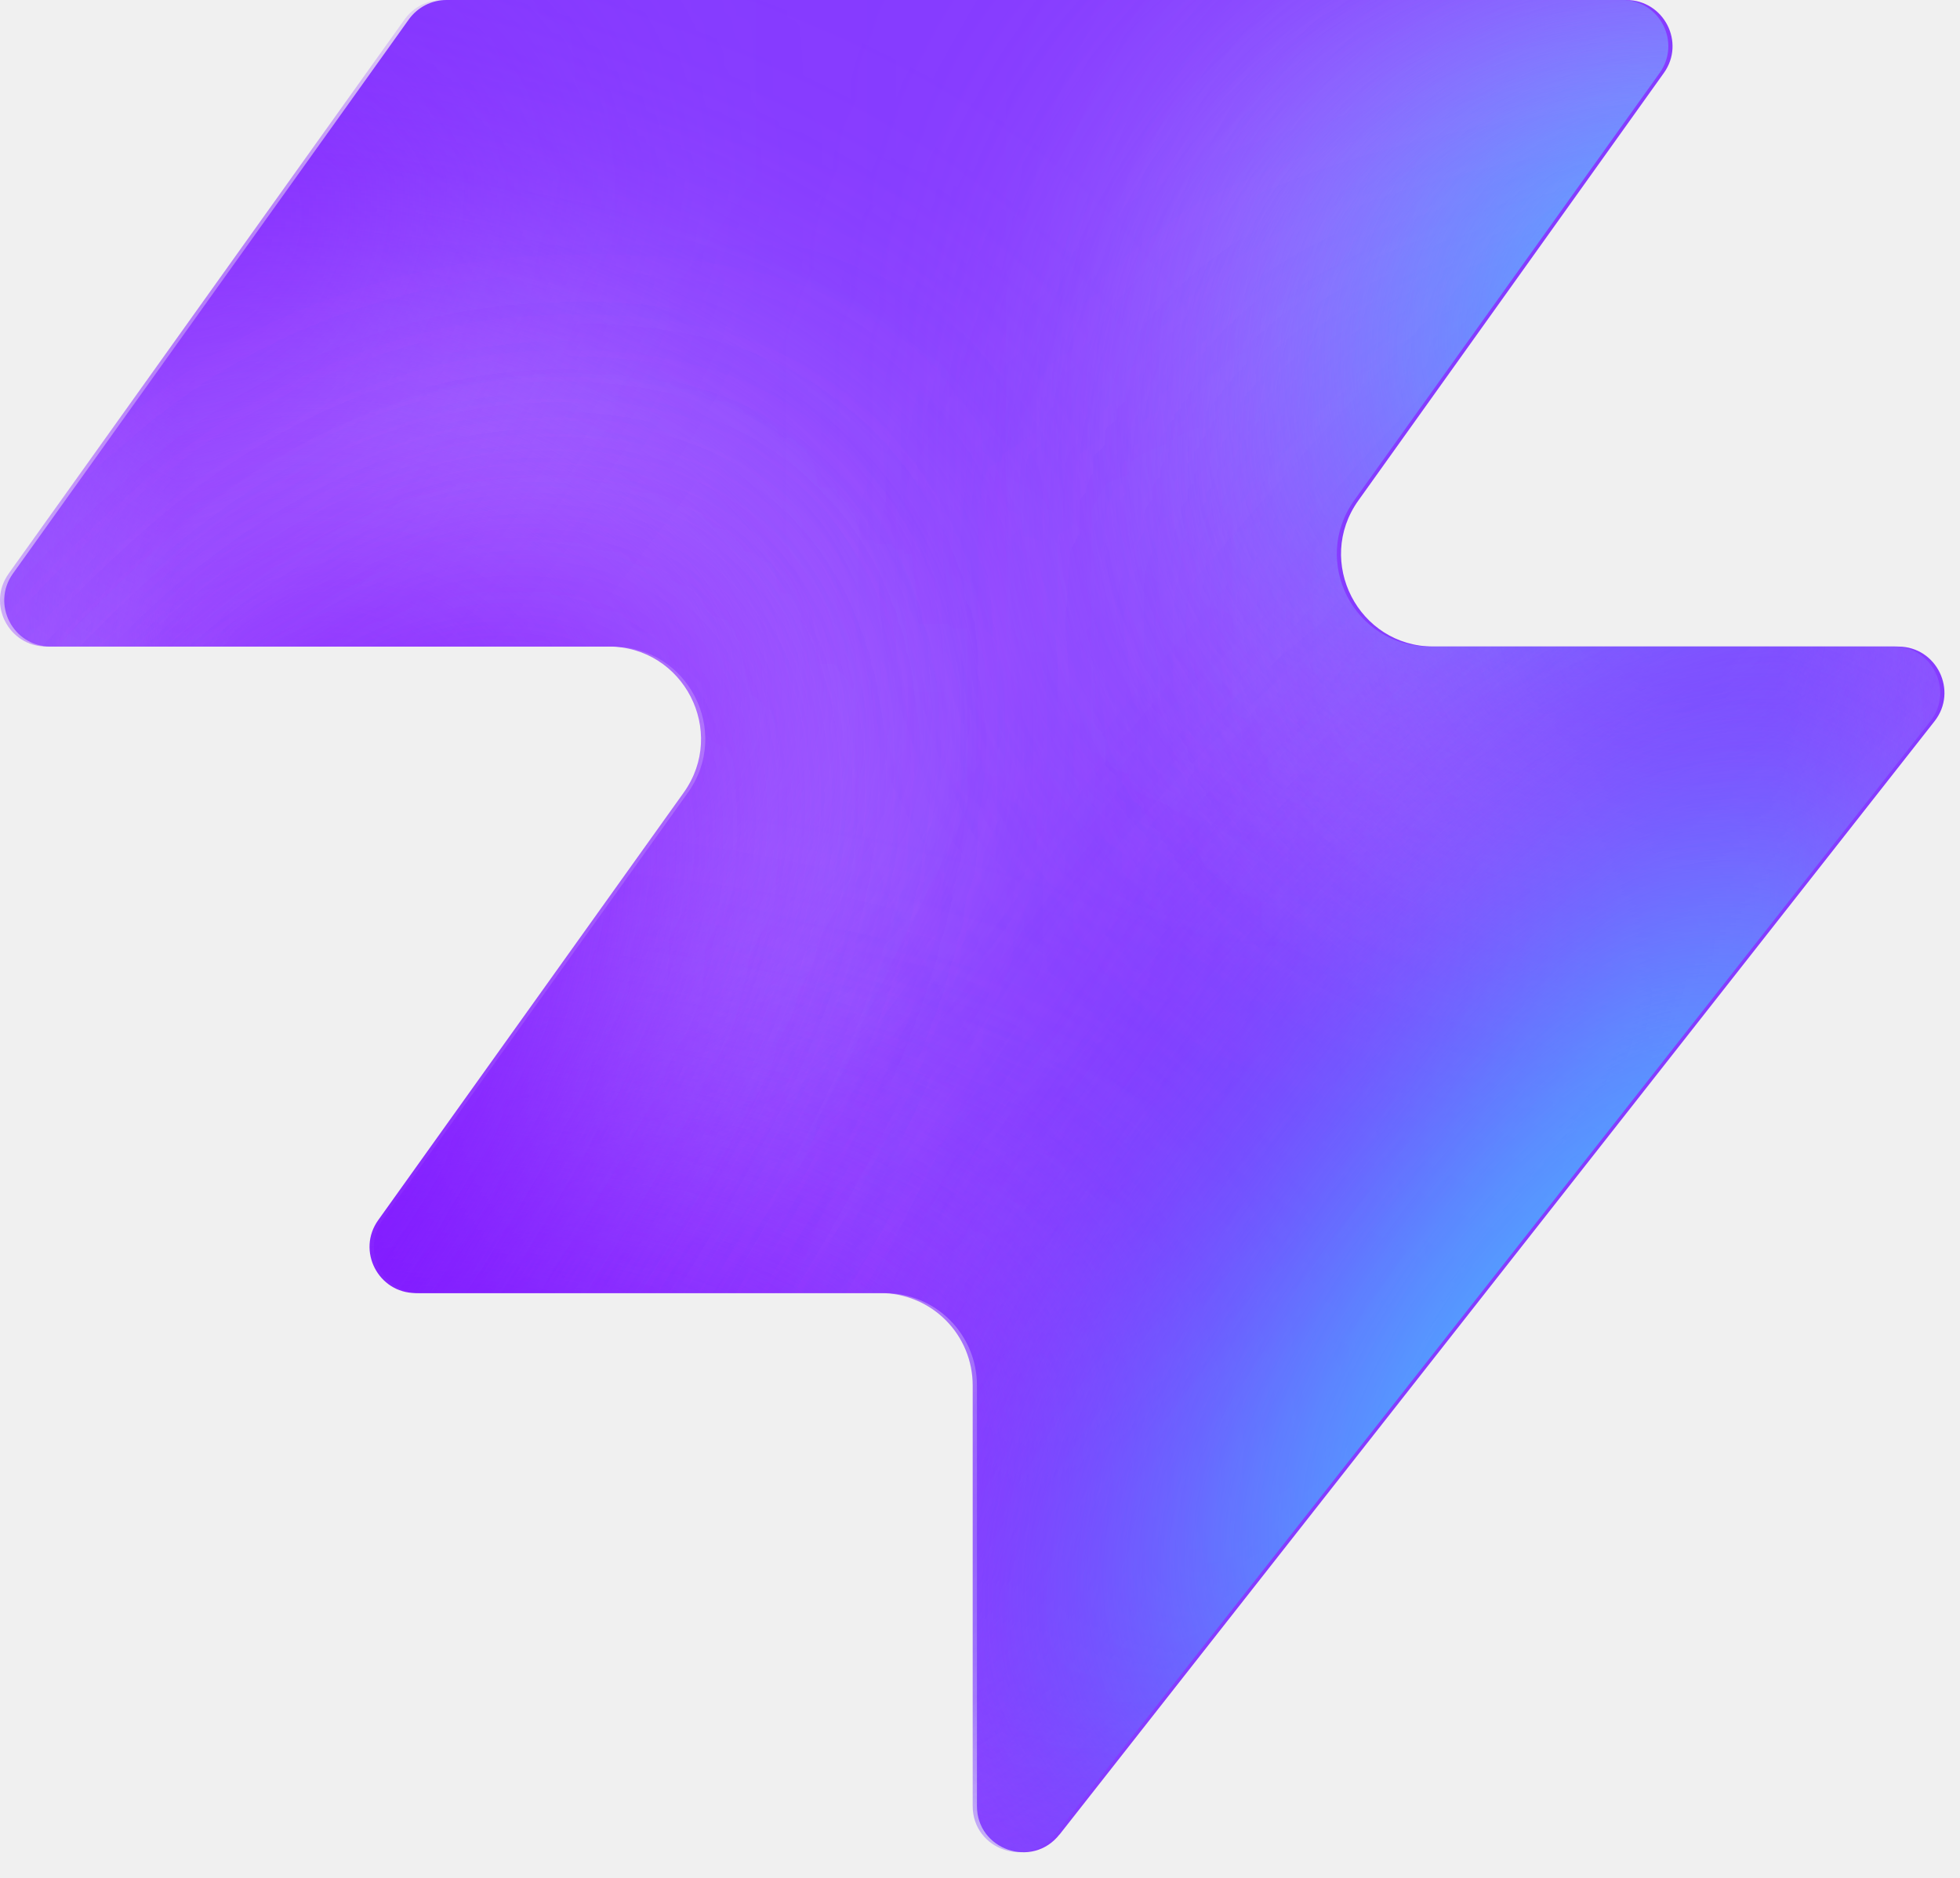
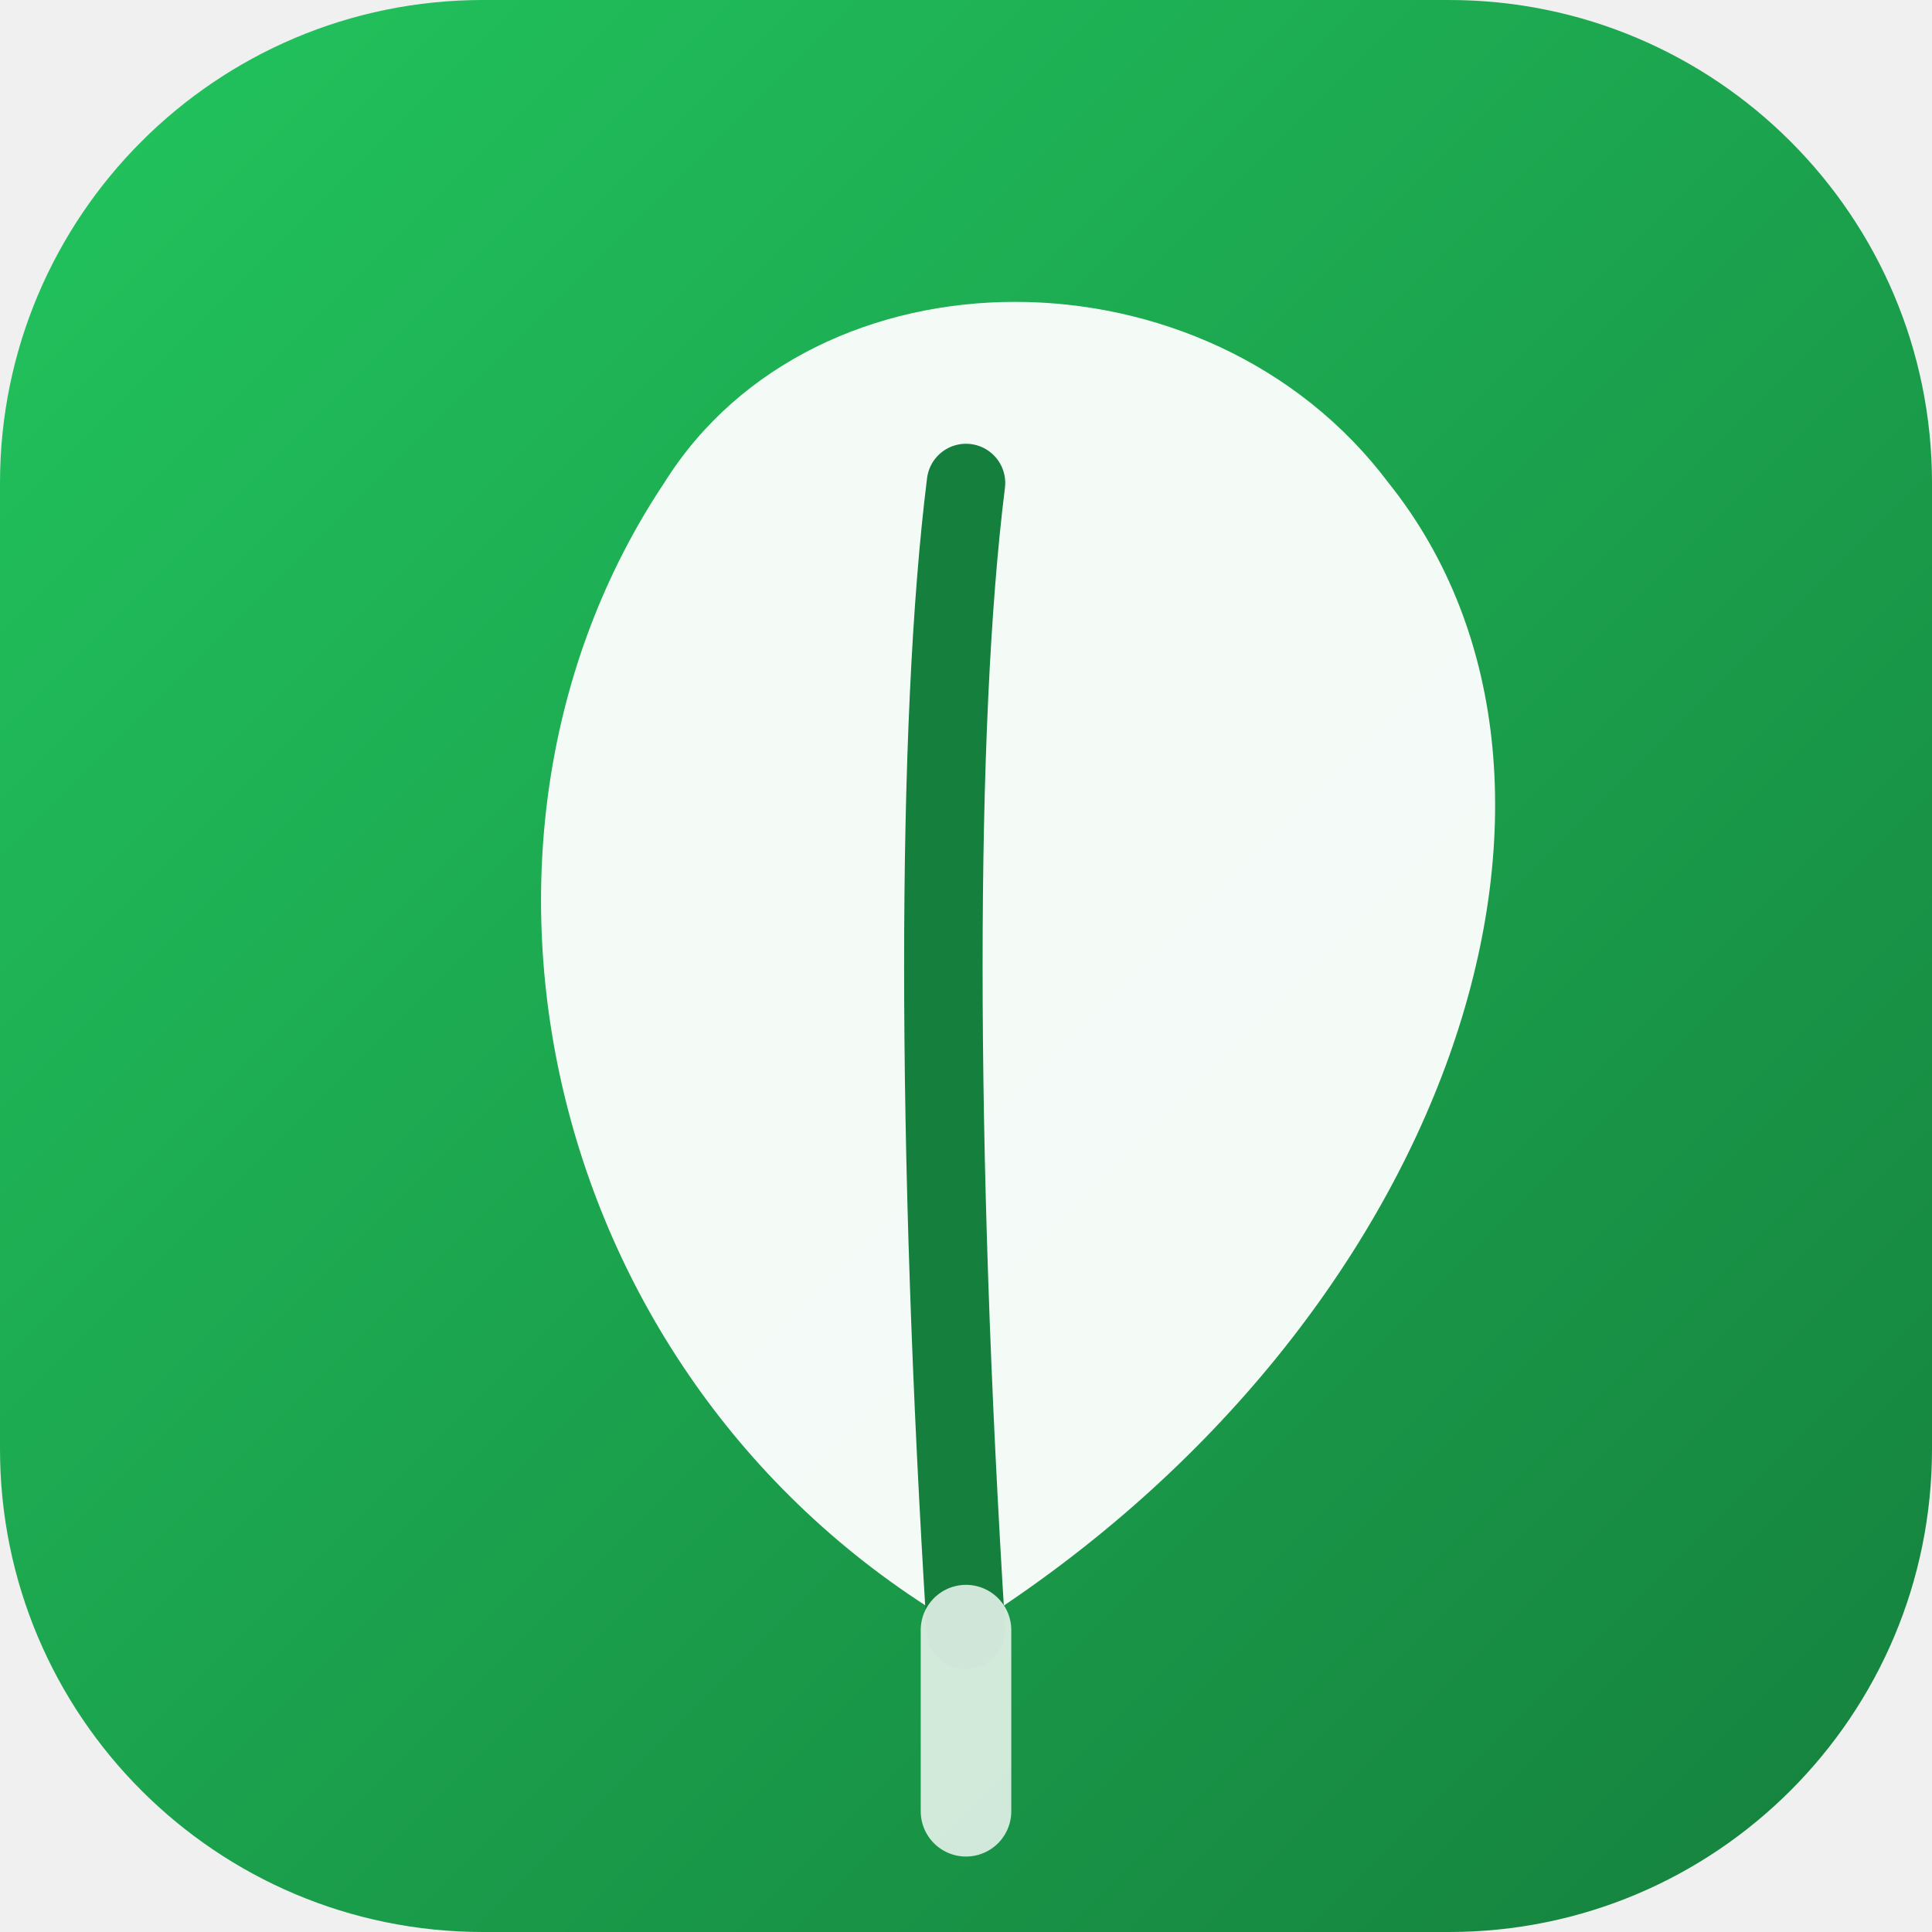
- <svg xmlns="http://www.w3.org/2000/svg" width="48" height="46" fill="none" viewBox="0 0 48 46">
-   <path fill="#863bff" d="M25.946 44.938c-.664.845-2.021.375-2.021-.698V33.937a2.26 2.26 0 0 0-2.262-2.262H10.287c-.92 0-1.456-1.04-.92-1.788l7.48-10.471c1.07-1.497 0-3.578-1.842-3.578H1.237c-.92 0-1.456-1.04-.92-1.788L10.013.474c.214-.297.556-.474.92-.474h28.894c.92 0 1.456 1.04.92 1.788l-7.48 10.471c-1.07 1.498 0 3.579 1.842 3.579h11.377c.943 0 1.473 1.088.89 1.83L25.947 44.94z" style="fill:#863bff;fill:color(display-p3 .525 .23 1);fill-opacity:1" />
-   <mask id="a" width="48" height="46" x="0" y="0" maskUnits="userSpaceOnUse" style="mask-type:alpha">
-     <path fill="#000" d="M25.842 44.938c-.664.844-2.021.375-2.021-.698V33.937a2.26 2.26 0 0 0-2.262-2.262H10.183c-.92 0-1.456-1.04-.92-1.788l7.48-10.471c1.07-1.498 0-3.579-1.842-3.579H1.133c-.92 0-1.456-1.04-.92-1.787L9.91.473c.214-.297.556-.474.92-.474h28.894c.92 0 1.456 1.04.92 1.788l-7.48 10.471c-1.07 1.498 0 3.578 1.842 3.578h11.377c.943 0 1.473 1.088.89 1.832L25.843 44.94z" style="fill:#000;fill-opacity:1" />
-   </mask>
-   <g mask="url(#a)">
-     <g filter="url(#b)">
-       <ellipse cx="5.508" cy="14.704" fill="#ede6ff" rx="5.508" ry="14.704" style="fill:#ede6ff;fill:color(display-p3 .927 .903 1);fill-opacity:1" transform="matrix(.00324 1 1 -.00324 -4.47 31.516)" />
-     </g>
-     <g filter="url(#c)">
-       <ellipse cx="10.399" cy="29.851" fill="#ede6ff" rx="10.399" ry="29.851" style="fill:#ede6ff;fill:color(display-p3 .927 .903 1);fill-opacity:1" transform="matrix(.00324 1 1 -.00324 -39.328 7.883)" />
-     </g>
-     <g filter="url(#d)">
-       <ellipse cx="5.508" cy="30.487" fill="#7e14ff" rx="5.508" ry="30.487" style="fill:#7e14ff;fill:color(display-p3 .492 .077 1);fill-opacity:1" transform="rotate(89.814 -25.913 -14.639)scale(1 -1)" />
-     </g>
-     <g filter="url(#e)">
-       <ellipse cx="5.508" cy="30.599" fill="#7e14ff" rx="5.508" ry="30.599" style="fill:#7e14ff;fill:color(display-p3 .492 .077 1);fill-opacity:1" transform="rotate(89.814 -32.644 -3.334)scale(1 -1)" />
-     </g>
-     <g filter="url(#f)">
-       <ellipse cx="5.508" cy="30.599" fill="#7e14ff" rx="5.508" ry="30.599" style="fill:#7e14ff;fill:color(display-p3 .492 .077 1);fill-opacity:1" transform="matrix(.00324 1 1 -.00324 -34.34 30.47)" />
-     </g>
-     <g filter="url(#g)">
-       <ellipse cx="14.072" cy="22.078" fill="#ede6ff" rx="14.072" ry="22.078" style="fill:#ede6ff;fill:color(display-p3 .927 .903 1);fill-opacity:1" transform="rotate(93.35 24.506 48.493)scale(-1 1)" />
-     </g>
-     <g filter="url(#h)">
-       <ellipse cx="3.47" cy="21.501" fill="#7e14ff" rx="3.47" ry="21.501" style="fill:#7e14ff;fill:color(display-p3 .492 .077 1);fill-opacity:1" transform="rotate(89.009 28.708 47.59)scale(-1 1)" />
-     </g>
-     <g filter="url(#i)">
-       <ellipse cx="3.47" cy="21.501" fill="#7e14ff" rx="3.47" ry="21.501" style="fill:#7e14ff;fill:color(display-p3 .492 .077 1);fill-opacity:1" transform="rotate(89.009 28.708 47.59)scale(-1 1)" />
-     </g>
-     <g filter="url(#j)">
-       <ellipse cx=".387" cy="8.972" fill="#7e14ff" rx="4.407" ry="29.108" style="fill:#7e14ff;fill:color(display-p3 .492 .077 1);fill-opacity:1" transform="rotate(39.51 .387 8.972)" />
-     </g>
-     <g filter="url(#k)">
-       <ellipse cx="47.523" cy="-6.092" fill="#7e14ff" rx="4.407" ry="29.108" style="fill:#7e14ff;fill:color(display-p3 .492 .077 1);fill-opacity:1" transform="rotate(37.892 47.523 -6.092)" />
-     </g>
-     <g filter="url(#l)">
-       <ellipse cx="41.412" cy="6.333" fill="#47bfff" rx="5.971" ry="9.665" style="fill:#47bfff;fill:color(display-p3 .28 .748 1);fill-opacity:1" transform="rotate(37.892 41.412 6.333)" />
-     </g>
-     <g filter="url(#m)">
-       <ellipse cx="-1.879" cy="38.332" fill="#7e14ff" rx="4.407" ry="29.108" style="fill:#7e14ff;fill:color(display-p3 .492 .077 1);fill-opacity:1" transform="rotate(37.892 -1.88 38.332)" />
-     </g>
-     <g filter="url(#n)">
-       <ellipse cx="-1.879" cy="38.332" fill="#7e14ff" rx="4.407" ry="29.108" style="fill:#7e14ff;fill:color(display-p3 .492 .077 1);fill-opacity:1" transform="rotate(37.892 -1.88 38.332)" />
-     </g>
-     <g filter="url(#o)">
-       <ellipse cx="35.651" cy="29.907" fill="#7e14ff" rx="4.407" ry="29.108" style="fill:#7e14ff;fill:color(display-p3 .492 .077 1);fill-opacity:1" transform="rotate(37.892 35.651 29.907)" />
-     </g>
-     <g filter="url(#p)">
-       <ellipse cx="38.418" cy="32.4" fill="#47bfff" rx="5.971" ry="15.297" style="fill:#47bfff;fill:color(display-p3 .28 .748 1);fill-opacity:1" transform="rotate(37.892 38.418 32.4)" />
-     </g>
-   </g>
+ <svg xmlns="http://www.w3.org/2000/svg" viewBox="0 0 32 32">
  <defs>
-     <filter id="b" width="60.045" height="41.654" x="-19.77" y="16.149" color-interpolation-filters="sRGB" filterUnits="userSpaceOnUse">
-       <feFlood flood-opacity="0" result="BackgroundImageFix" />
-       <feBlend in="SourceGraphic" in2="BackgroundImageFix" result="shape" />
-       <feGaussianBlur result="effect1_foregroundBlur_2002_17158" stdDeviation="7.659" />
-     </filter>
-     <filter id="c" width="90.34" height="51.437" x="-54.613" y="-7.533" color-interpolation-filters="sRGB" filterUnits="userSpaceOnUse">
-       <feFlood flood-opacity="0" result="BackgroundImageFix" />
-       <feBlend in="SourceGraphic" in2="BackgroundImageFix" result="shape" />
-       <feGaussianBlur result="effect1_foregroundBlur_2002_17158" stdDeviation="7.659" />
-     </filter>
-     <filter id="d" width="79.355" height="29.4" x="-49.64" y="2.03" color-interpolation-filters="sRGB" filterUnits="userSpaceOnUse">
-       <feFlood flood-opacity="0" result="BackgroundImageFix" />
-       <feBlend in="SourceGraphic" in2="BackgroundImageFix" result="shape" />
-       <feGaussianBlur result="effect1_foregroundBlur_2002_17158" stdDeviation="4.596" />
-     </filter>
-     <filter id="e" width="79.579" height="29.4" x="-45.045" y="20.029" color-interpolation-filters="sRGB" filterUnits="userSpaceOnUse">
-       <feFlood flood-opacity="0" result="BackgroundImageFix" />
-       <feBlend in="SourceGraphic" in2="BackgroundImageFix" result="shape" />
-       <feGaussianBlur result="effect1_foregroundBlur_2002_17158" stdDeviation="4.596" />
-     </filter>
-     <filter id="f" width="79.579" height="29.4" x="-43.513" y="21.178" color-interpolation-filters="sRGB" filterUnits="userSpaceOnUse">
-       <feFlood flood-opacity="0" result="BackgroundImageFix" />
-       <feBlend in="SourceGraphic" in2="BackgroundImageFix" result="shape" />
-       <feGaussianBlur result="effect1_foregroundBlur_2002_17158" stdDeviation="4.596" />
-     </filter>
-     <filter id="g" width="74.749" height="58.852" x="15.756" y="-17.901" color-interpolation-filters="sRGB" filterUnits="userSpaceOnUse">
-       <feFlood flood-opacity="0" result="BackgroundImageFix" />
-       <feBlend in="SourceGraphic" in2="BackgroundImageFix" result="shape" />
-       <feGaussianBlur result="effect1_foregroundBlur_2002_17158" stdDeviation="7.659" />
-     </filter>
-     <filter id="h" width="61.377" height="25.362" x="23.548" y="2.284" color-interpolation-filters="sRGB" filterUnits="userSpaceOnUse">
-       <feFlood flood-opacity="0" result="BackgroundImageFix" />
-       <feBlend in="SourceGraphic" in2="BackgroundImageFix" result="shape" />
-       <feGaussianBlur result="effect1_foregroundBlur_2002_17158" stdDeviation="4.596" />
-     </filter>
-     <filter id="i" width="61.377" height="25.362" x="23.548" y="2.284" color-interpolation-filters="sRGB" filterUnits="userSpaceOnUse">
-       <feFlood flood-opacity="0" result="BackgroundImageFix" />
-       <feBlend in="SourceGraphic" in2="BackgroundImageFix" result="shape" />
-       <feGaussianBlur result="effect1_foregroundBlur_2002_17158" stdDeviation="4.596" />
-     </filter>
-     <filter id="j" width="56.045" height="63.649" x="-27.636" y="-22.853" color-interpolation-filters="sRGB" filterUnits="userSpaceOnUse">
-       <feFlood flood-opacity="0" result="BackgroundImageFix" />
-       <feBlend in="SourceGraphic" in2="BackgroundImageFix" result="shape" />
-       <feGaussianBlur result="effect1_foregroundBlur_2002_17158" stdDeviation="4.596" />
-     </filter>
-     <filter id="k" width="54.814" height="64.646" x="20.116" y="-38.415" color-interpolation-filters="sRGB" filterUnits="userSpaceOnUse">
-       <feFlood flood-opacity="0" result="BackgroundImageFix" />
-       <feBlend in="SourceGraphic" in2="BackgroundImageFix" result="shape" />
-       <feGaussianBlur result="effect1_foregroundBlur_2002_17158" stdDeviation="4.596" />
-     </filter>
-     <filter id="l" width="33.541" height="35.313" x="24.641" y="-11.323" color-interpolation-filters="sRGB" filterUnits="userSpaceOnUse">
-       <feFlood flood-opacity="0" result="BackgroundImageFix" />
-       <feBlend in="SourceGraphic" in2="BackgroundImageFix" result="shape" />
-       <feGaussianBlur result="effect1_foregroundBlur_2002_17158" stdDeviation="4.596" />
-     </filter>
-     <filter id="m" width="54.814" height="64.646" x="-29.286" y="6.009" color-interpolation-filters="sRGB" filterUnits="userSpaceOnUse">
-       <feFlood flood-opacity="0" result="BackgroundImageFix" />
-       <feBlend in="SourceGraphic" in2="BackgroundImageFix" result="shape" />
-       <feGaussianBlur result="effect1_foregroundBlur_2002_17158" stdDeviation="4.596" />
-     </filter>
-     <filter id="n" width="54.814" height="64.646" x="-29.286" y="6.009" color-interpolation-filters="sRGB" filterUnits="userSpaceOnUse">
-       <feFlood flood-opacity="0" result="BackgroundImageFix" />
-       <feBlend in="SourceGraphic" in2="BackgroundImageFix" result="shape" />
-       <feGaussianBlur result="effect1_foregroundBlur_2002_17158" stdDeviation="4.596" />
-     </filter>
-     <filter id="o" width="54.814" height="64.646" x="8.244" y="-2.416" color-interpolation-filters="sRGB" filterUnits="userSpaceOnUse">
-       <feFlood flood-opacity="0" result="BackgroundImageFix" />
-       <feBlend in="SourceGraphic" in2="BackgroundImageFix" result="shape" />
-       <feGaussianBlur result="effect1_foregroundBlur_2002_17158" stdDeviation="4.596" />
-     </filter>
-     <filter id="p" width="39.409" height="43.623" x="18.713" y="10.588" color-interpolation-filters="sRGB" filterUnits="userSpaceOnUse">
-       <feFlood flood-opacity="0" result="BackgroundImageFix" />
-       <feBlend in="SourceGraphic" in2="BackgroundImageFix" result="shape" />
-       <feGaussianBlur result="effect1_foregroundBlur_2002_17158" stdDeviation="4.596" />
-     </filter>
+     <linearGradient id="bg" x1="0" y1="0" x2="1" y2="1">
+       <stop offset="0%" stop-color="#22c55e" />
+       <stop offset="100%" stop-color="#15803d" />
+     </linearGradient>
  </defs>
+   <rect width="32" height="32" rx="8" fill="url(#bg)" />
+   <path d="M16 27 C9 23 7 14 11 8 C13.5 4 20 4 23 8 C27 13 24 22 16 27Z" fill="white" opacity="0.95" />
+   <path d="M16 27 C15.5 19 15.5 12 16 8" stroke="#15803d" stroke-width="1.3" stroke-linecap="round" fill="none" />
+   <path d="M16 27 L16 30" stroke="white" stroke-width="1.5" stroke-linecap="round" opacity="0.8" />
</svg>
